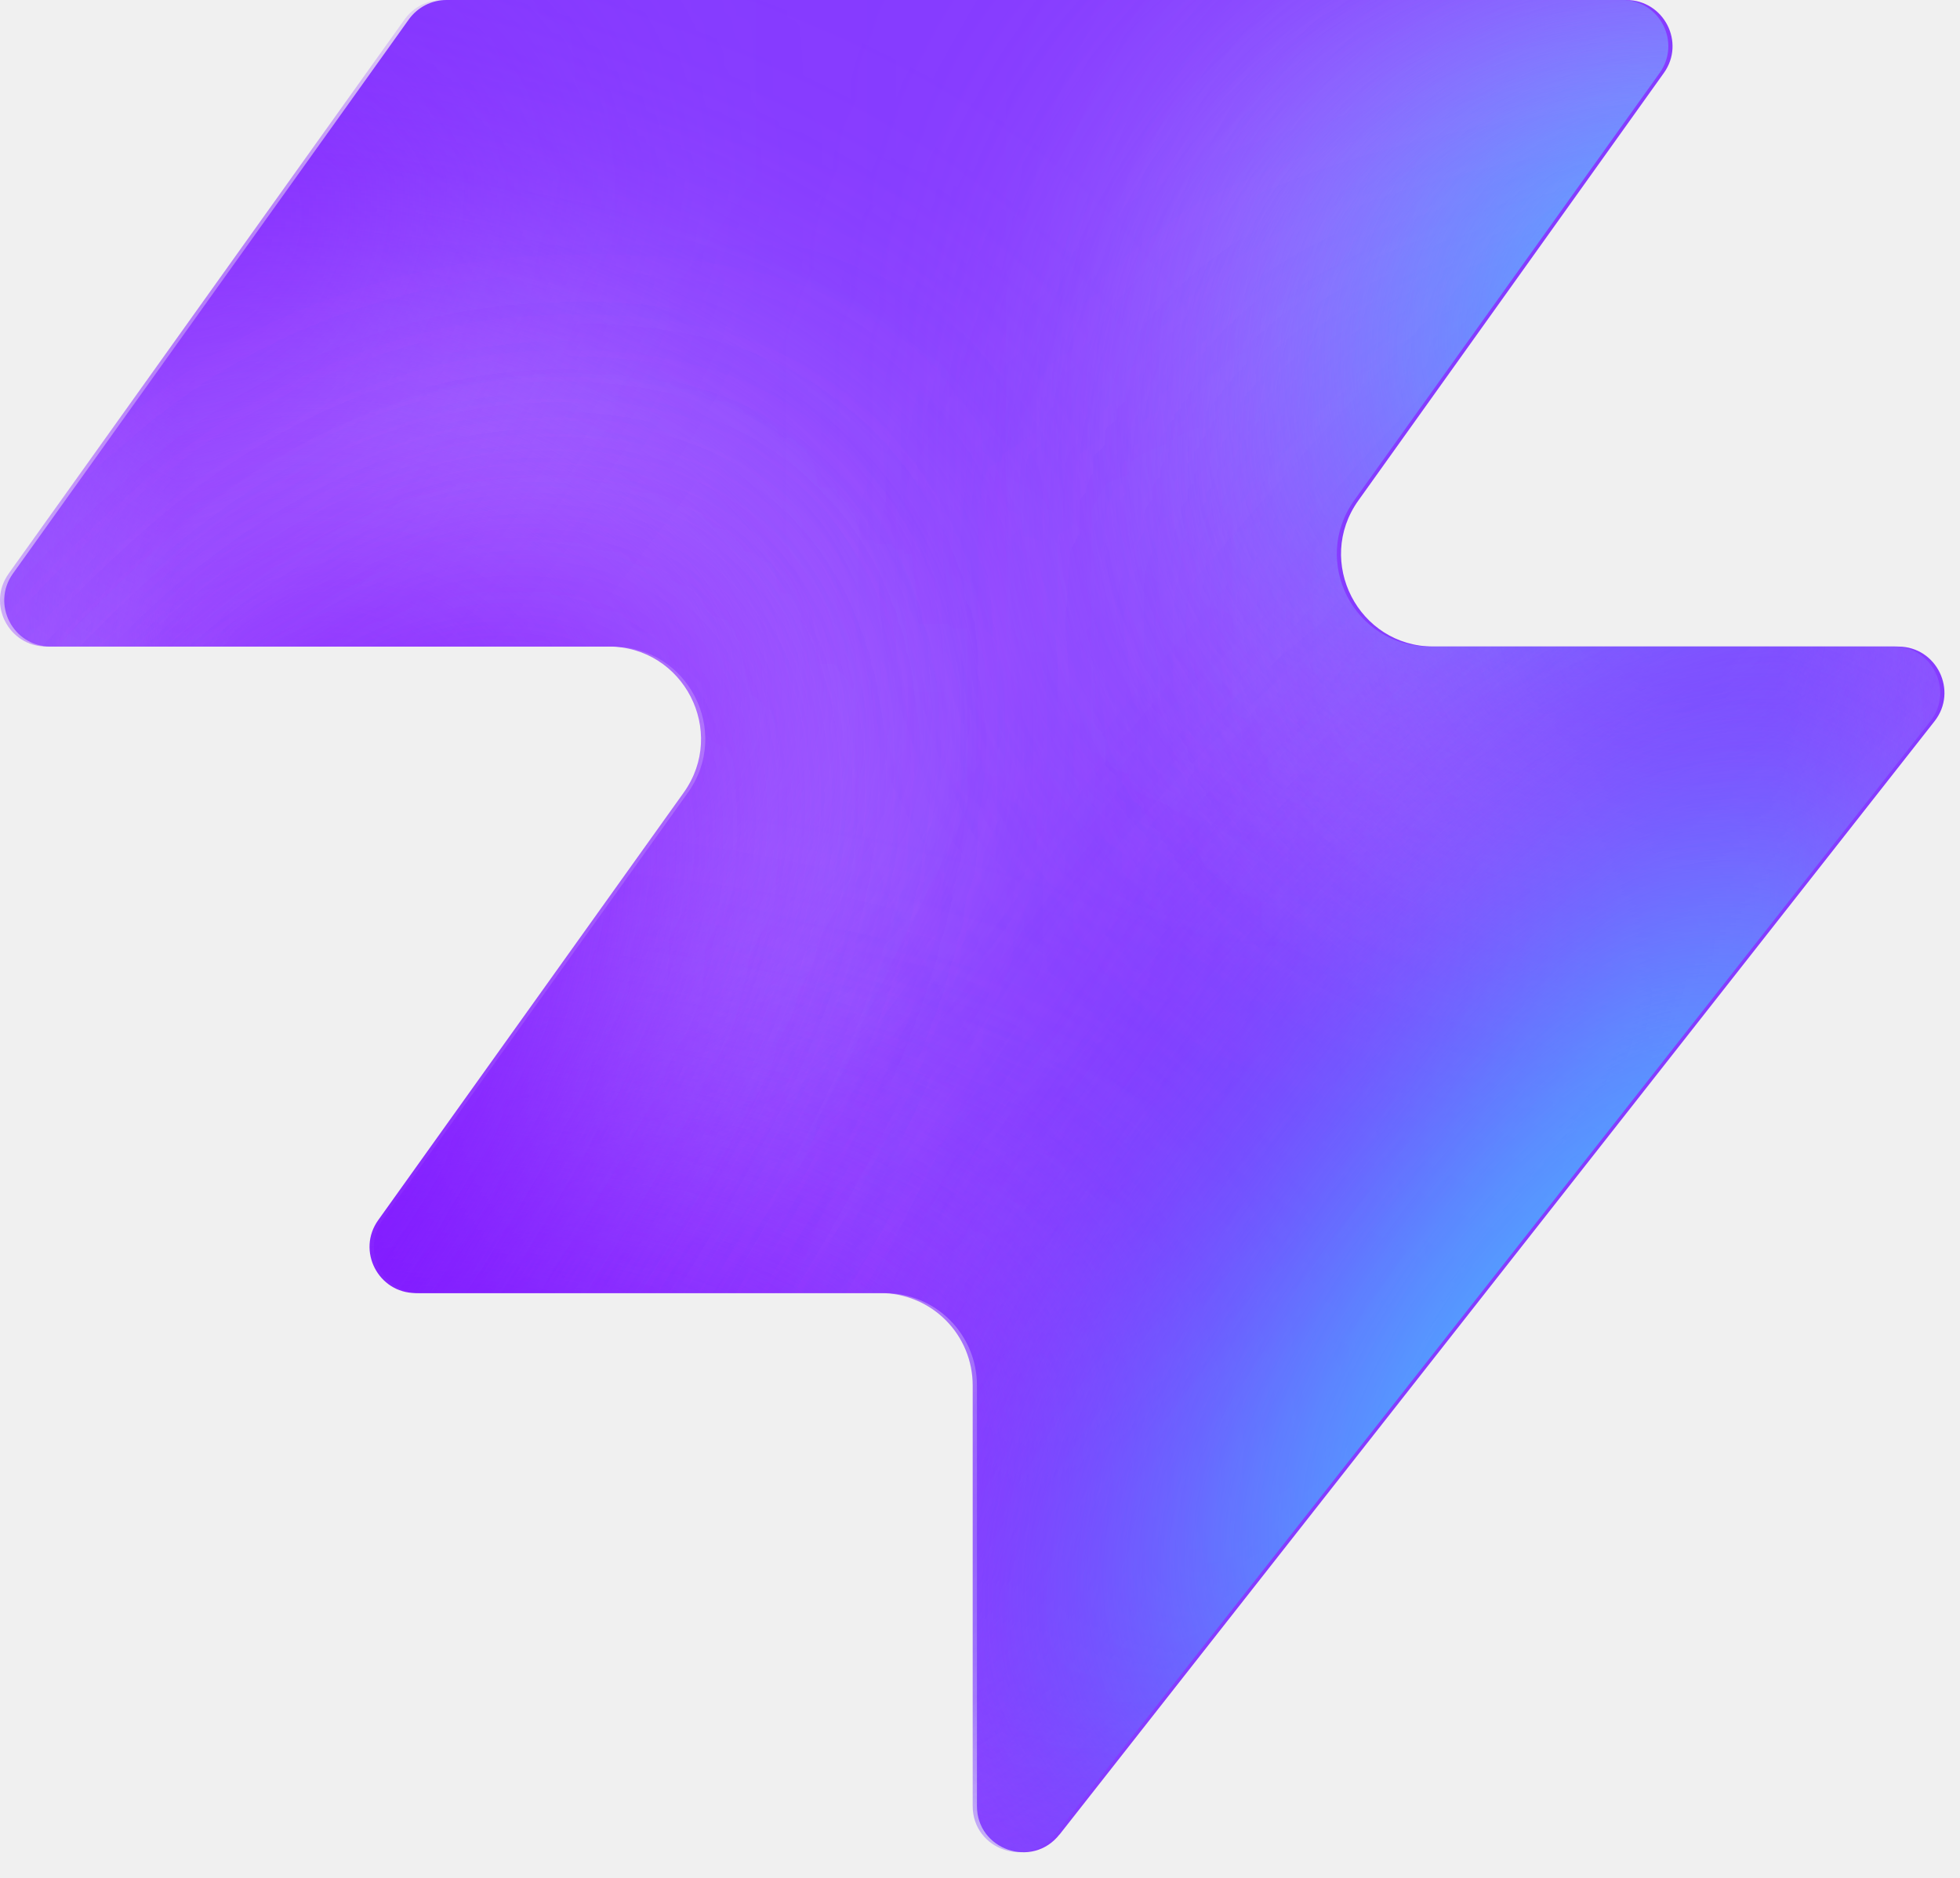
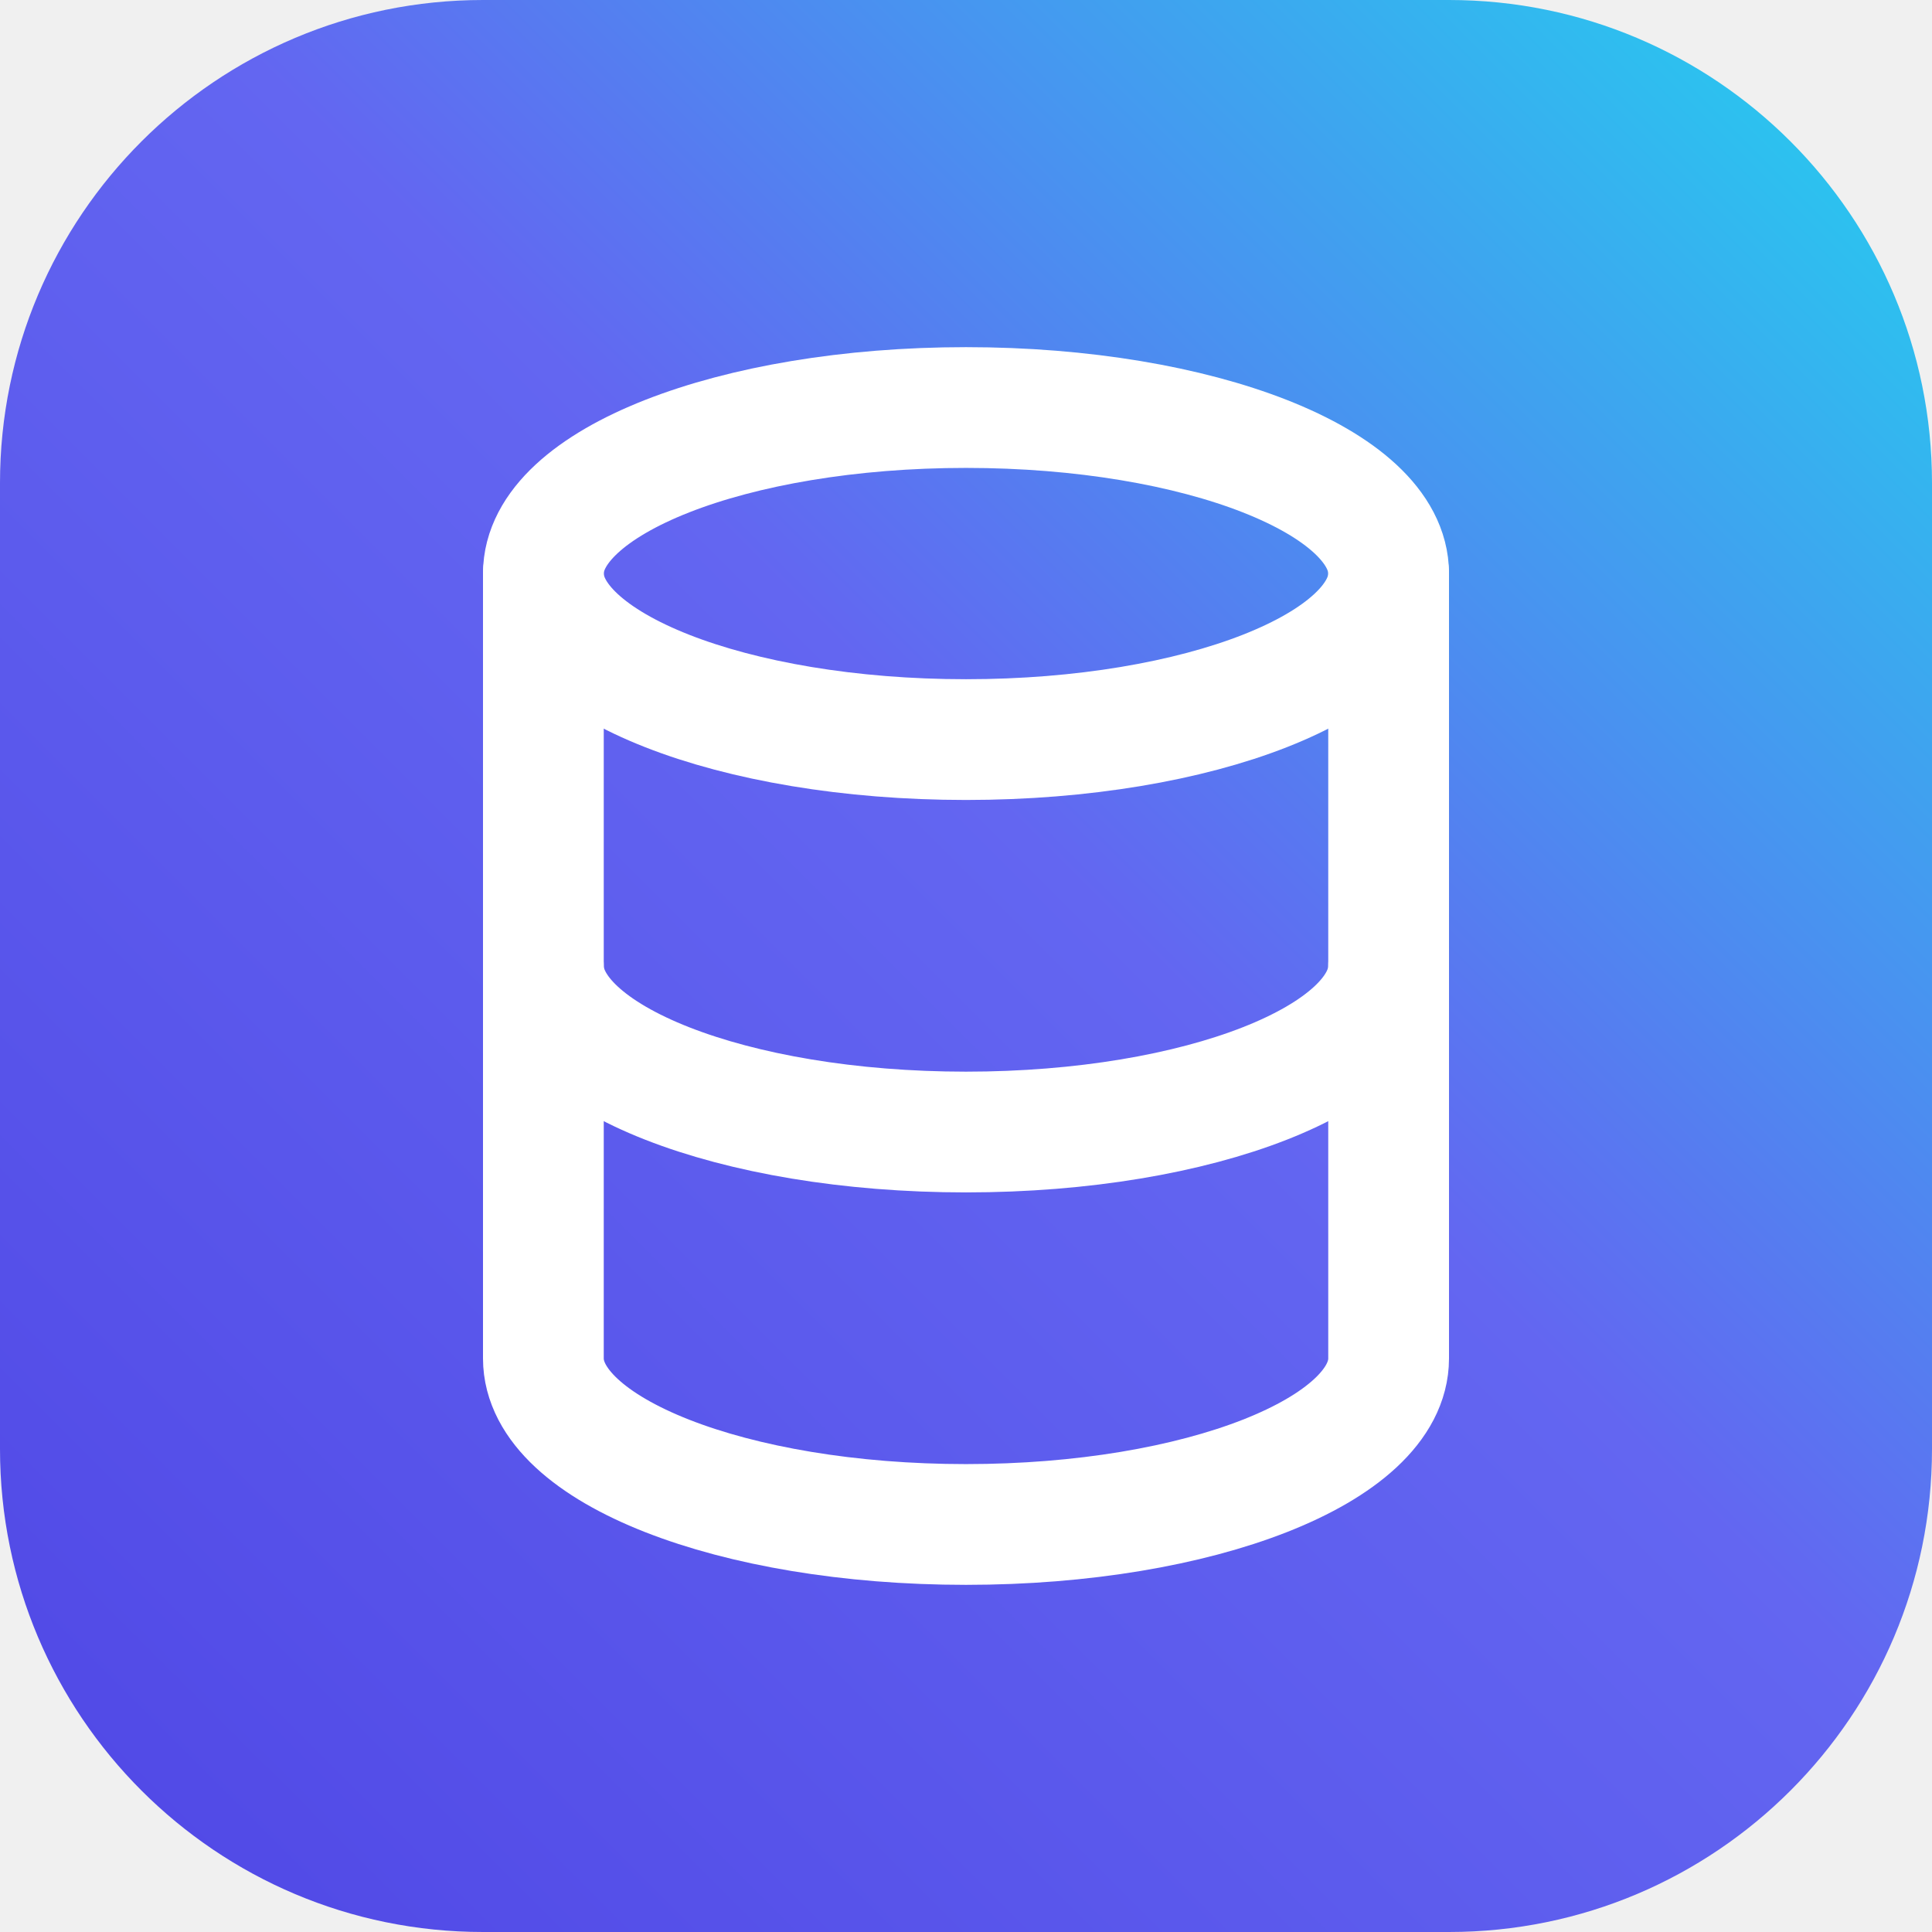
- <svg xmlns="http://www.w3.org/2000/svg" width="48" height="46" fill="none" viewBox="0 0 48 46">
-   <path fill="#863bff" d="M25.946 44.938c-.664.845-2.021.375-2.021-.698V33.937a2.26 2.26 0 0 0-2.262-2.262H10.287c-.92 0-1.456-1.04-.92-1.788l7.48-10.471c1.07-1.497 0-3.578-1.842-3.578H1.237c-.92 0-1.456-1.04-.92-1.788L10.013.474c.214-.297.556-.474.92-.474h28.894c.92 0 1.456 1.04.92 1.788l-7.48 10.471c-1.07 1.498 0 3.579 1.842 3.579h11.377c.943 0 1.473 1.088.89 1.83L25.947 44.94z" style="fill:#863bff;fill:color(display-p3 .525 .23 1);fill-opacity:1" />
-   <mask id="a" width="48" height="46" x="0" y="0" maskUnits="userSpaceOnUse" style="mask-type:alpha">
-     <path fill="#000" d="M25.842 44.938c-.664.844-2.021.375-2.021-.698V33.937a2.26 2.26 0 0 0-2.262-2.262H10.183c-.92 0-1.456-1.04-.92-1.788l7.48-10.471c1.07-1.498 0-3.579-1.842-3.579H1.133c-.92 0-1.456-1.04-.92-1.787L9.91.473c.214-.297.556-.474.92-.474h28.894c.92 0 1.456 1.04.92 1.788l-7.48 10.471c-1.07 1.498 0 3.578 1.842 3.578h11.377c.943 0 1.473 1.088.89 1.832L25.843 44.94z" style="fill:#000;fill-opacity:1" />
-   </mask>
-   <g mask="url(#a)">
-     <g filter="url(#b)">
-       <ellipse cx="5.508" cy="14.704" fill="#ede6ff" rx="5.508" ry="14.704" style="fill:#ede6ff;fill:color(display-p3 .927 .903 1);fill-opacity:1" transform="matrix(.00324 1 1 -.00324 -4.47 31.516)" />
-     </g>
-     <g filter="url(#c)">
-       <ellipse cx="10.399" cy="29.851" fill="#ede6ff" rx="10.399" ry="29.851" style="fill:#ede6ff;fill:color(display-p3 .927 .903 1);fill-opacity:1" transform="matrix(.00324 1 1 -.00324 -39.328 7.883)" />
-     </g>
-     <g filter="url(#d)">
-       <ellipse cx="5.508" cy="30.487" fill="#7e14ff" rx="5.508" ry="30.487" style="fill:#7e14ff;fill:color(display-p3 .492 .077 1);fill-opacity:1" transform="rotate(89.814 -25.913 -14.639)scale(1 -1)" />
-     </g>
-     <g filter="url(#e)">
-       <ellipse cx="5.508" cy="30.599" fill="#7e14ff" rx="5.508" ry="30.599" style="fill:#7e14ff;fill:color(display-p3 .492 .077 1);fill-opacity:1" transform="rotate(89.814 -32.644 -3.334)scale(1 -1)" />
-     </g>
-     <g filter="url(#f)">
-       <ellipse cx="5.508" cy="30.599" fill="#7e14ff" rx="5.508" ry="30.599" style="fill:#7e14ff;fill:color(display-p3 .492 .077 1);fill-opacity:1" transform="matrix(.00324 1 1 -.00324 -34.34 30.47)" />
-     </g>
-     <g filter="url(#g)">
-       <ellipse cx="14.072" cy="22.078" fill="#ede6ff" rx="14.072" ry="22.078" style="fill:#ede6ff;fill:color(display-p3 .927 .903 1);fill-opacity:1" transform="rotate(93.35 24.506 48.493)scale(-1 1)" />
-     </g>
-     <g filter="url(#h)">
-       <ellipse cx="3.47" cy="21.501" fill="#7e14ff" rx="3.47" ry="21.501" style="fill:#7e14ff;fill:color(display-p3 .492 .077 1);fill-opacity:1" transform="rotate(89.009 28.708 47.59)scale(-1 1)" />
-     </g>
-     <g filter="url(#i)">
-       <ellipse cx="3.47" cy="21.501" fill="#7e14ff" rx="3.47" ry="21.501" style="fill:#7e14ff;fill:color(display-p3 .492 .077 1);fill-opacity:1" transform="rotate(89.009 28.708 47.59)scale(-1 1)" />
-     </g>
-     <g filter="url(#j)">
-       <ellipse cx=".387" cy="8.972" fill="#7e14ff" rx="4.407" ry="29.108" style="fill:#7e14ff;fill:color(display-p3 .492 .077 1);fill-opacity:1" transform="rotate(39.51 .387 8.972)" />
-     </g>
-     <g filter="url(#k)">
-       <ellipse cx="47.523" cy="-6.092" fill="#7e14ff" rx="4.407" ry="29.108" style="fill:#7e14ff;fill:color(display-p3 .492 .077 1);fill-opacity:1" transform="rotate(37.892 47.523 -6.092)" />
-     </g>
-     <g filter="url(#l)">
-       <ellipse cx="41.412" cy="6.333" fill="#47bfff" rx="5.971" ry="9.665" style="fill:#47bfff;fill:color(display-p3 .28 .748 1);fill-opacity:1" transform="rotate(37.892 41.412 6.333)" />
-     </g>
-     <g filter="url(#m)">
-       <ellipse cx="-1.879" cy="38.332" fill="#7e14ff" rx="4.407" ry="29.108" style="fill:#7e14ff;fill:color(display-p3 .492 .077 1);fill-opacity:1" transform="rotate(37.892 -1.88 38.332)" />
-     </g>
-     <g filter="url(#n)">
-       <ellipse cx="-1.879" cy="38.332" fill="#7e14ff" rx="4.407" ry="29.108" style="fill:#7e14ff;fill:color(display-p3 .492 .077 1);fill-opacity:1" transform="rotate(37.892 -1.88 38.332)" />
-     </g>
-     <g filter="url(#o)">
-       <ellipse cx="35.651" cy="29.907" fill="#7e14ff" rx="4.407" ry="29.108" style="fill:#7e14ff;fill:color(display-p3 .492 .077 1);fill-opacity:1" transform="rotate(37.892 35.651 29.907)" />
-     </g>
-     <g filter="url(#p)">
-       <ellipse cx="38.418" cy="32.4" fill="#47bfff" rx="5.971" ry="15.297" style="fill:#47bfff;fill:color(display-p3 .28 .748 1);fill-opacity:1" transform="rotate(37.892 38.418 32.4)" />
-     </g>
+ <svg xmlns="http://www.w3.org/2000/svg" width="32" height="32" viewBox="0 0 32 32" fill="none">
+   <defs>
+     <linearGradient id="g" x1="0" y1="32" x2="32" y2="0" gradientUnits="userSpaceOnUse">
+       <stop offset="0" stop-color="#4f46e5" />
+       <stop offset="0.55" stop-color="#6366f1" />
+       <stop offset="1" stop-color="#22d3ee" />
+     </linearGradient>
+   </defs>
+   <rect width="32" height="32" rx="8" fill="url(#g)" />
+   <g stroke="#fff" stroke-width="2" stroke-linecap="round" stroke-linejoin="round" fill="none">
+     <ellipse cx="16" cy="9.5" rx="7" ry="2.75" />
+     <path d="M9 9.5v13c0 1.52 3.13 2.75 7 2.75s7-1.23 7-2.75v-13" />
+     <path d="M9 16c0 1.52 3.13 2.75 7 2.75s7-1.23 7-2.75" />
  </g>
-   <defs>
-     <filter id="b" width="60.045" height="41.654" x="-19.77" y="16.149" color-interpolation-filters="sRGB" filterUnits="userSpaceOnUse">
-       <feFlood flood-opacity="0" result="BackgroundImageFix" />
-       <feBlend in="SourceGraphic" in2="BackgroundImageFix" result="shape" />
-       <feGaussianBlur result="effect1_foregroundBlur_2002_17158" stdDeviation="7.659" />
-     </filter>
-     <filter id="c" width="90.34" height="51.437" x="-54.613" y="-7.533" color-interpolation-filters="sRGB" filterUnits="userSpaceOnUse">
-       <feFlood flood-opacity="0" result="BackgroundImageFix" />
-       <feBlend in="SourceGraphic" in2="BackgroundImageFix" result="shape" />
-       <feGaussianBlur result="effect1_foregroundBlur_2002_17158" stdDeviation="7.659" />
-     </filter>
-     <filter id="d" width="79.355" height="29.4" x="-49.64" y="2.03" color-interpolation-filters="sRGB" filterUnits="userSpaceOnUse">
-       <feFlood flood-opacity="0" result="BackgroundImageFix" />
-       <feBlend in="SourceGraphic" in2="BackgroundImageFix" result="shape" />
-       <feGaussianBlur result="effect1_foregroundBlur_2002_17158" stdDeviation="4.596" />
-     </filter>
-     <filter id="e" width="79.579" height="29.4" x="-45.045" y="20.029" color-interpolation-filters="sRGB" filterUnits="userSpaceOnUse">
-       <feFlood flood-opacity="0" result="BackgroundImageFix" />
-       <feBlend in="SourceGraphic" in2="BackgroundImageFix" result="shape" />
-       <feGaussianBlur result="effect1_foregroundBlur_2002_17158" stdDeviation="4.596" />
-     </filter>
-     <filter id="f" width="79.579" height="29.4" x="-43.513" y="21.178" color-interpolation-filters="sRGB" filterUnits="userSpaceOnUse">
-       <feFlood flood-opacity="0" result="BackgroundImageFix" />
-       <feBlend in="SourceGraphic" in2="BackgroundImageFix" result="shape" />
-       <feGaussianBlur result="effect1_foregroundBlur_2002_17158" stdDeviation="4.596" />
-     </filter>
-     <filter id="g" width="74.749" height="58.852" x="15.756" y="-17.901" color-interpolation-filters="sRGB" filterUnits="userSpaceOnUse">
-       <feFlood flood-opacity="0" result="BackgroundImageFix" />
-       <feBlend in="SourceGraphic" in2="BackgroundImageFix" result="shape" />
-       <feGaussianBlur result="effect1_foregroundBlur_2002_17158" stdDeviation="7.659" />
-     </filter>
-     <filter id="h" width="61.377" height="25.362" x="23.548" y="2.284" color-interpolation-filters="sRGB" filterUnits="userSpaceOnUse">
-       <feFlood flood-opacity="0" result="BackgroundImageFix" />
-       <feBlend in="SourceGraphic" in2="BackgroundImageFix" result="shape" />
-       <feGaussianBlur result="effect1_foregroundBlur_2002_17158" stdDeviation="4.596" />
-     </filter>
-     <filter id="i" width="61.377" height="25.362" x="23.548" y="2.284" color-interpolation-filters="sRGB" filterUnits="userSpaceOnUse">
-       <feFlood flood-opacity="0" result="BackgroundImageFix" />
-       <feBlend in="SourceGraphic" in2="BackgroundImageFix" result="shape" />
-       <feGaussianBlur result="effect1_foregroundBlur_2002_17158" stdDeviation="4.596" />
-     </filter>
-     <filter id="j" width="56.045" height="63.649" x="-27.636" y="-22.853" color-interpolation-filters="sRGB" filterUnits="userSpaceOnUse">
-       <feFlood flood-opacity="0" result="BackgroundImageFix" />
-       <feBlend in="SourceGraphic" in2="BackgroundImageFix" result="shape" />
-       <feGaussianBlur result="effect1_foregroundBlur_2002_17158" stdDeviation="4.596" />
-     </filter>
-     <filter id="k" width="54.814" height="64.646" x="20.116" y="-38.415" color-interpolation-filters="sRGB" filterUnits="userSpaceOnUse">
-       <feFlood flood-opacity="0" result="BackgroundImageFix" />
-       <feBlend in="SourceGraphic" in2="BackgroundImageFix" result="shape" />
-       <feGaussianBlur result="effect1_foregroundBlur_2002_17158" stdDeviation="4.596" />
-     </filter>
-     <filter id="l" width="33.541" height="35.313" x="24.641" y="-11.323" color-interpolation-filters="sRGB" filterUnits="userSpaceOnUse">
-       <feFlood flood-opacity="0" result="BackgroundImageFix" />
-       <feBlend in="SourceGraphic" in2="BackgroundImageFix" result="shape" />
-       <feGaussianBlur result="effect1_foregroundBlur_2002_17158" stdDeviation="4.596" />
-     </filter>
-     <filter id="m" width="54.814" height="64.646" x="-29.286" y="6.009" color-interpolation-filters="sRGB" filterUnits="userSpaceOnUse">
-       <feFlood flood-opacity="0" result="BackgroundImageFix" />
-       <feBlend in="SourceGraphic" in2="BackgroundImageFix" result="shape" />
-       <feGaussianBlur result="effect1_foregroundBlur_2002_17158" stdDeviation="4.596" />
-     </filter>
-     <filter id="n" width="54.814" height="64.646" x="-29.286" y="6.009" color-interpolation-filters="sRGB" filterUnits="userSpaceOnUse">
-       <feFlood flood-opacity="0" result="BackgroundImageFix" />
-       <feBlend in="SourceGraphic" in2="BackgroundImageFix" result="shape" />
-       <feGaussianBlur result="effect1_foregroundBlur_2002_17158" stdDeviation="4.596" />
-     </filter>
-     <filter id="o" width="54.814" height="64.646" x="8.244" y="-2.416" color-interpolation-filters="sRGB" filterUnits="userSpaceOnUse">
-       <feFlood flood-opacity="0" result="BackgroundImageFix" />
-       <feBlend in="SourceGraphic" in2="BackgroundImageFix" result="shape" />
-       <feGaussianBlur result="effect1_foregroundBlur_2002_17158" stdDeviation="4.596" />
-     </filter>
-     <filter id="p" width="39.409" height="43.623" x="18.713" y="10.588" color-interpolation-filters="sRGB" filterUnits="userSpaceOnUse">
-       <feFlood flood-opacity="0" result="BackgroundImageFix" />
-       <feBlend in="SourceGraphic" in2="BackgroundImageFix" result="shape" />
-       <feGaussianBlur result="effect1_foregroundBlur_2002_17158" stdDeviation="4.596" />
-     </filter>
-   </defs>
</svg>
